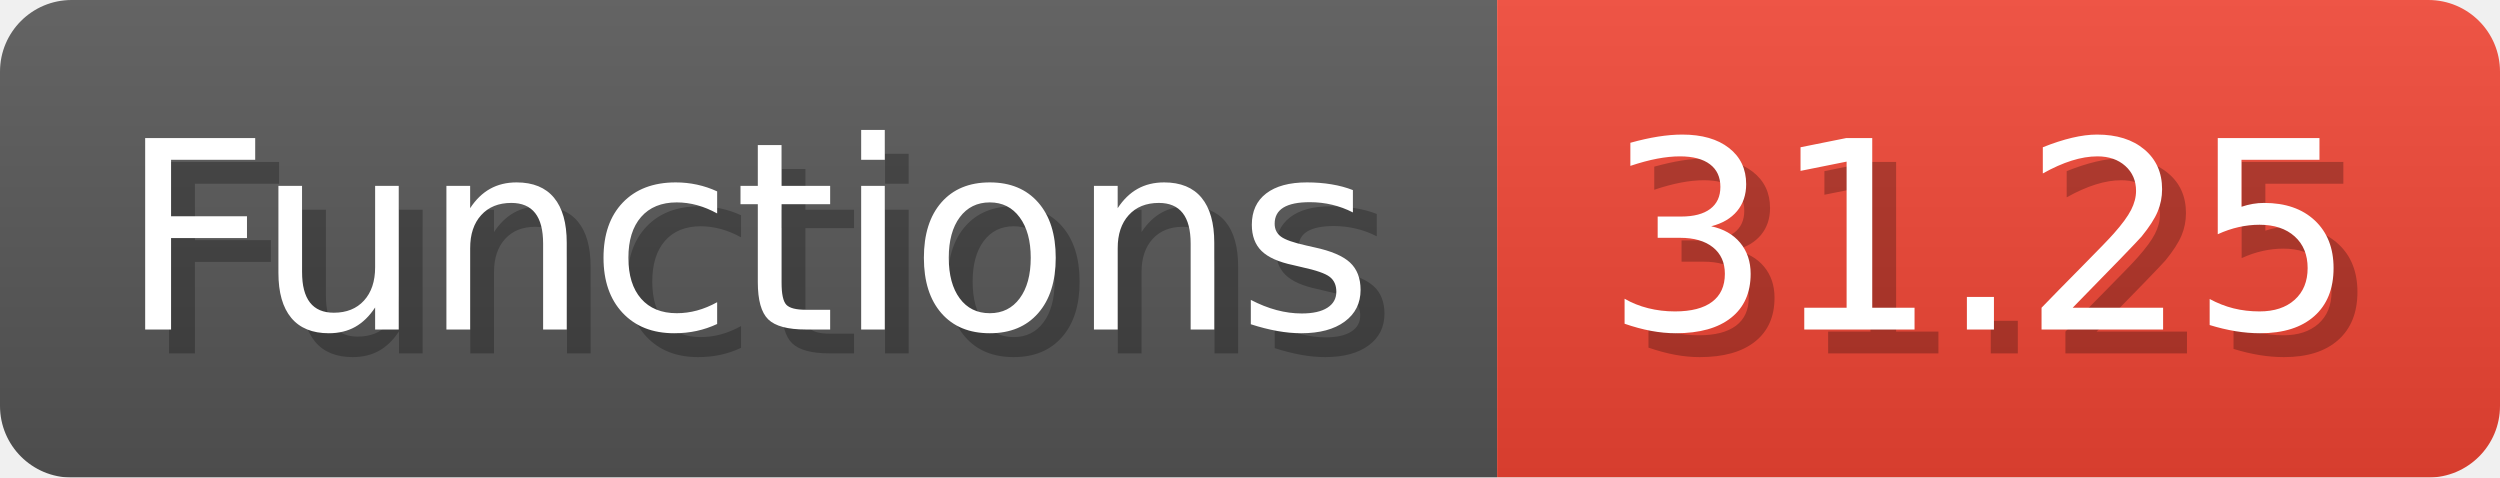
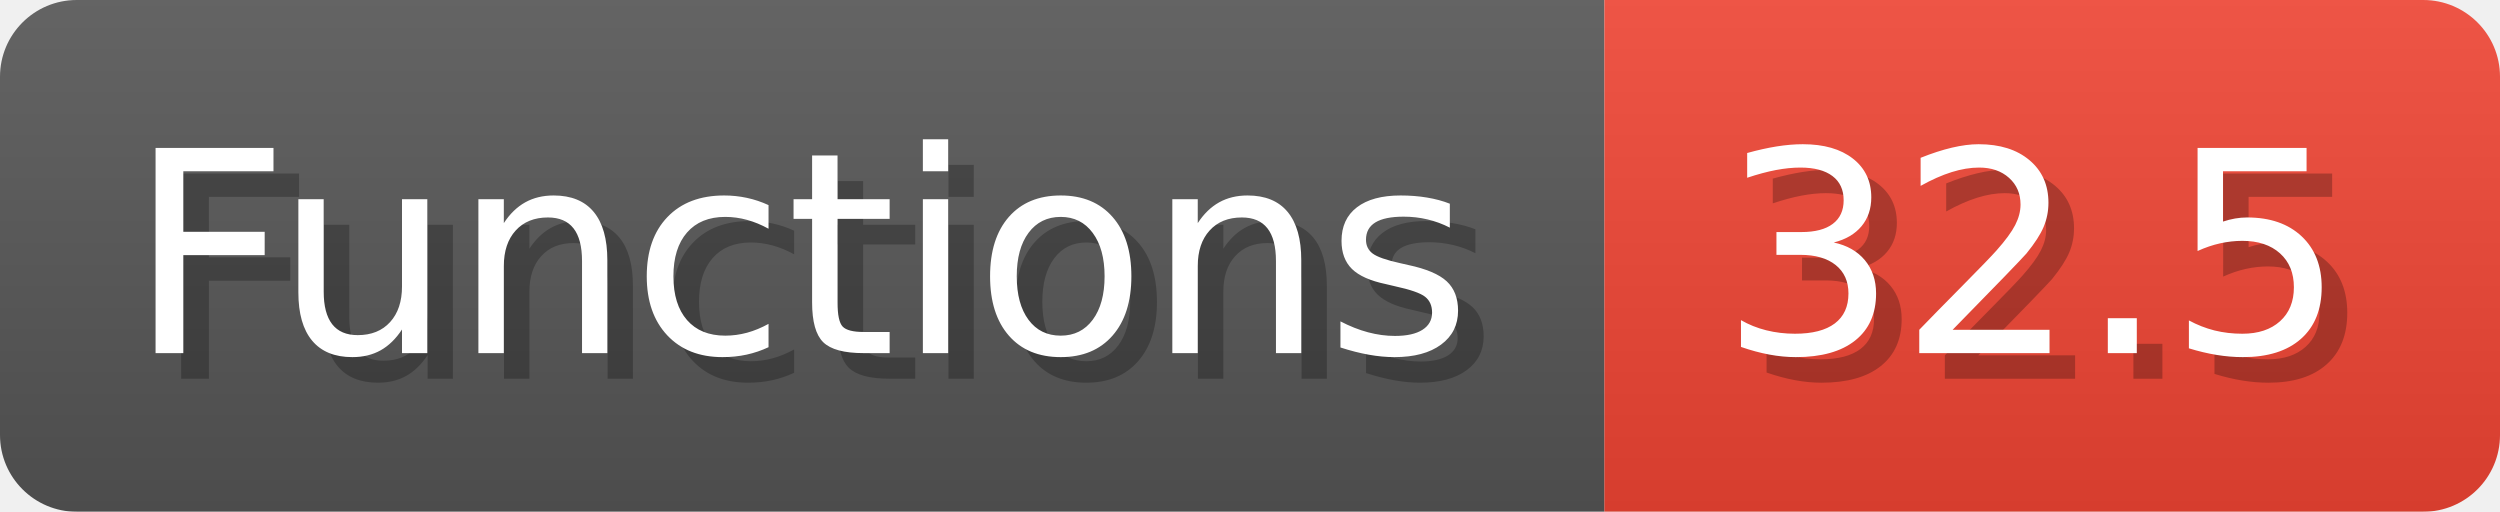
- <svg xmlns="http://www.w3.org/2000/svg" width="104.7" height="20" viewBox="0 0 1047 200" role="img" aria-label="Functions: 31.25">
+ <svg xmlns="http://www.w3.org/2000/svg" width="97.7" height="20" viewBox="0 0 977 200" role="img" aria-label="Functions: 32.5">
  <linearGradient id="a" x2="0" y2="100%">
    <stop offset="0" stop-opacity=".1" stop-color="#EEE" />
    <stop offset="1" stop-opacity=".1" />
  </linearGradient>
  <mask id="m">
-     <rect width="1047" height="200" rx="30" fill="#FFF" />
+     <rect width="977" height="200" rx="30" fill="#FFF" />
  </mask>
  <g mask="url(#m)">
    <rect width="627" height="200" fill="#555" />
-     <rect width="420" height="200" fill="#E43" x="627" />
-     <rect width="1047" height="200" fill="url(#a)" />
+     <rect width="350" height="200" fill="#E43" x="627" />
+     <rect width="977" height="200" fill="url(#a)" />
  </g>
  <g aria-hidden="true" fill="#fff" text-anchor="start" font-family="Verdana,DejaVu Sans,sans-serif" font-size="110">
    <text x="60" y="148" textLength="527" fill="#000" opacity="0.25">Functions</text>
    <text x="50" y="138" textLength="527">Functions</text>
-     <text x="682" y="148" textLength="320" fill="#000" opacity="0.25">31.25</text>
-     <text x="672" y="138" textLength="320">31.25</text>
+     <text x="682" y="148" textLength="250" fill="#000" opacity="0.25">32.5</text>
+     <text x="672" y="138" textLength="250">32.5</text>
  </g>
</svg>
